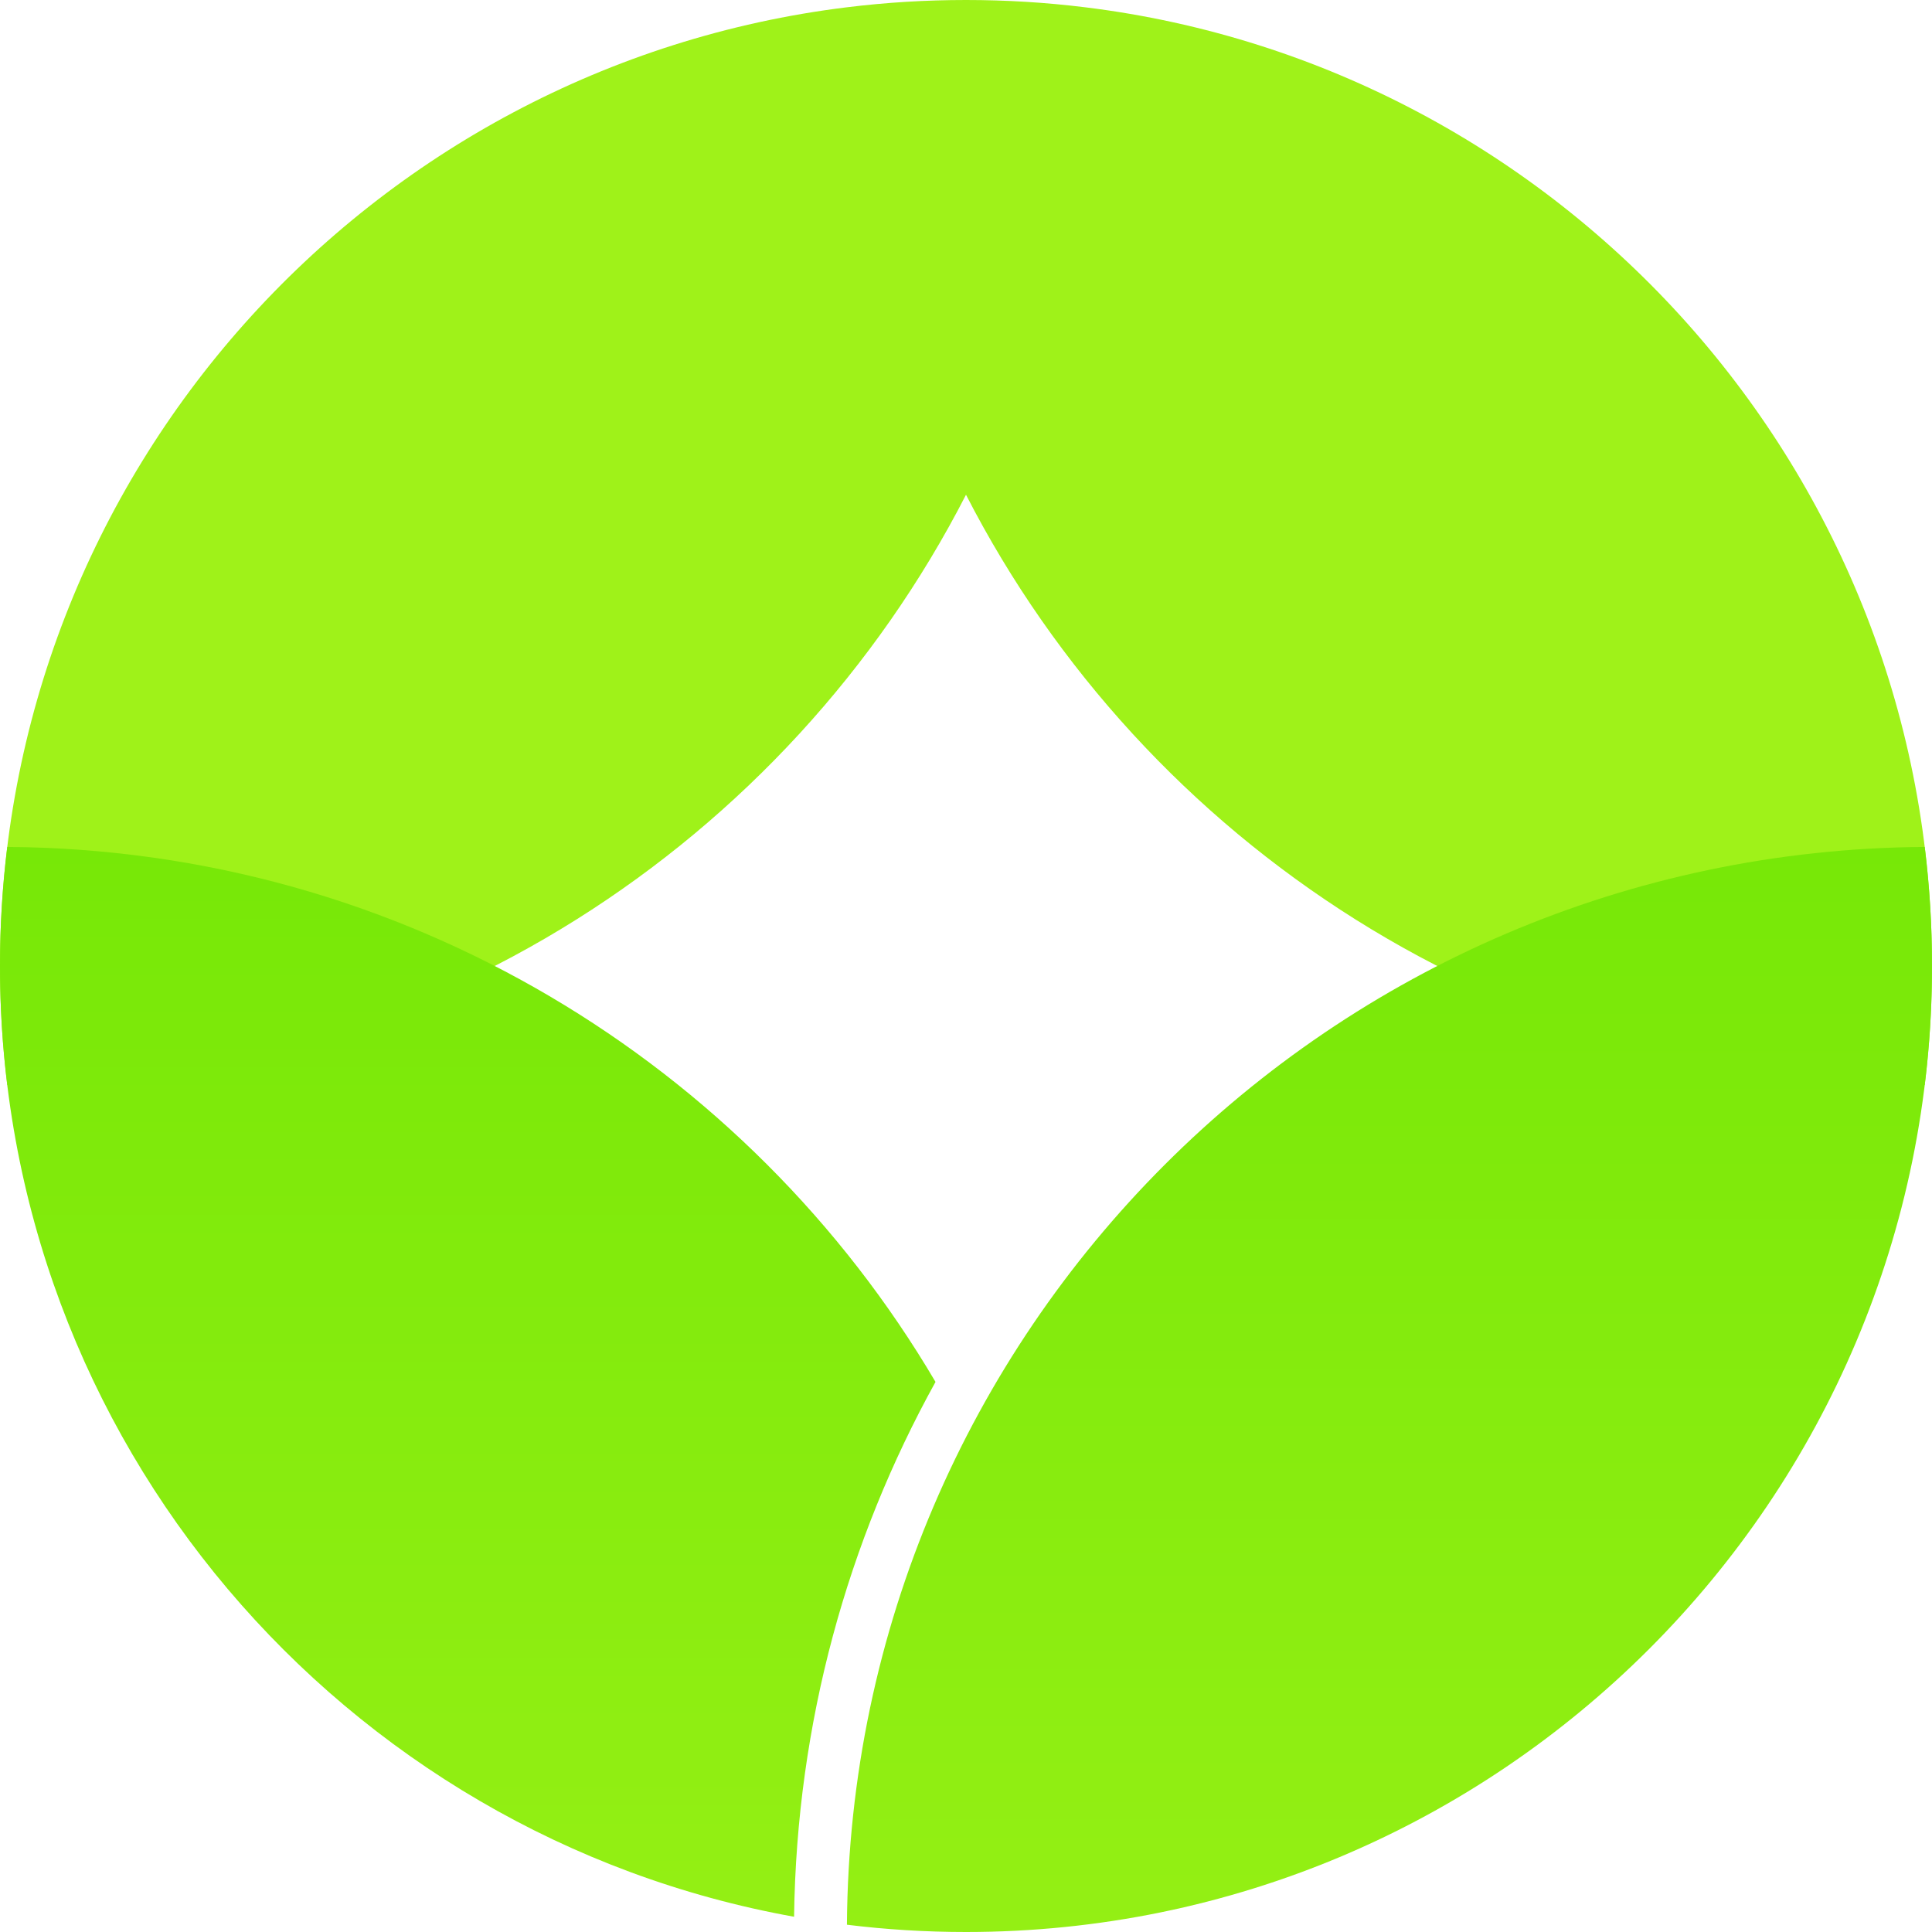
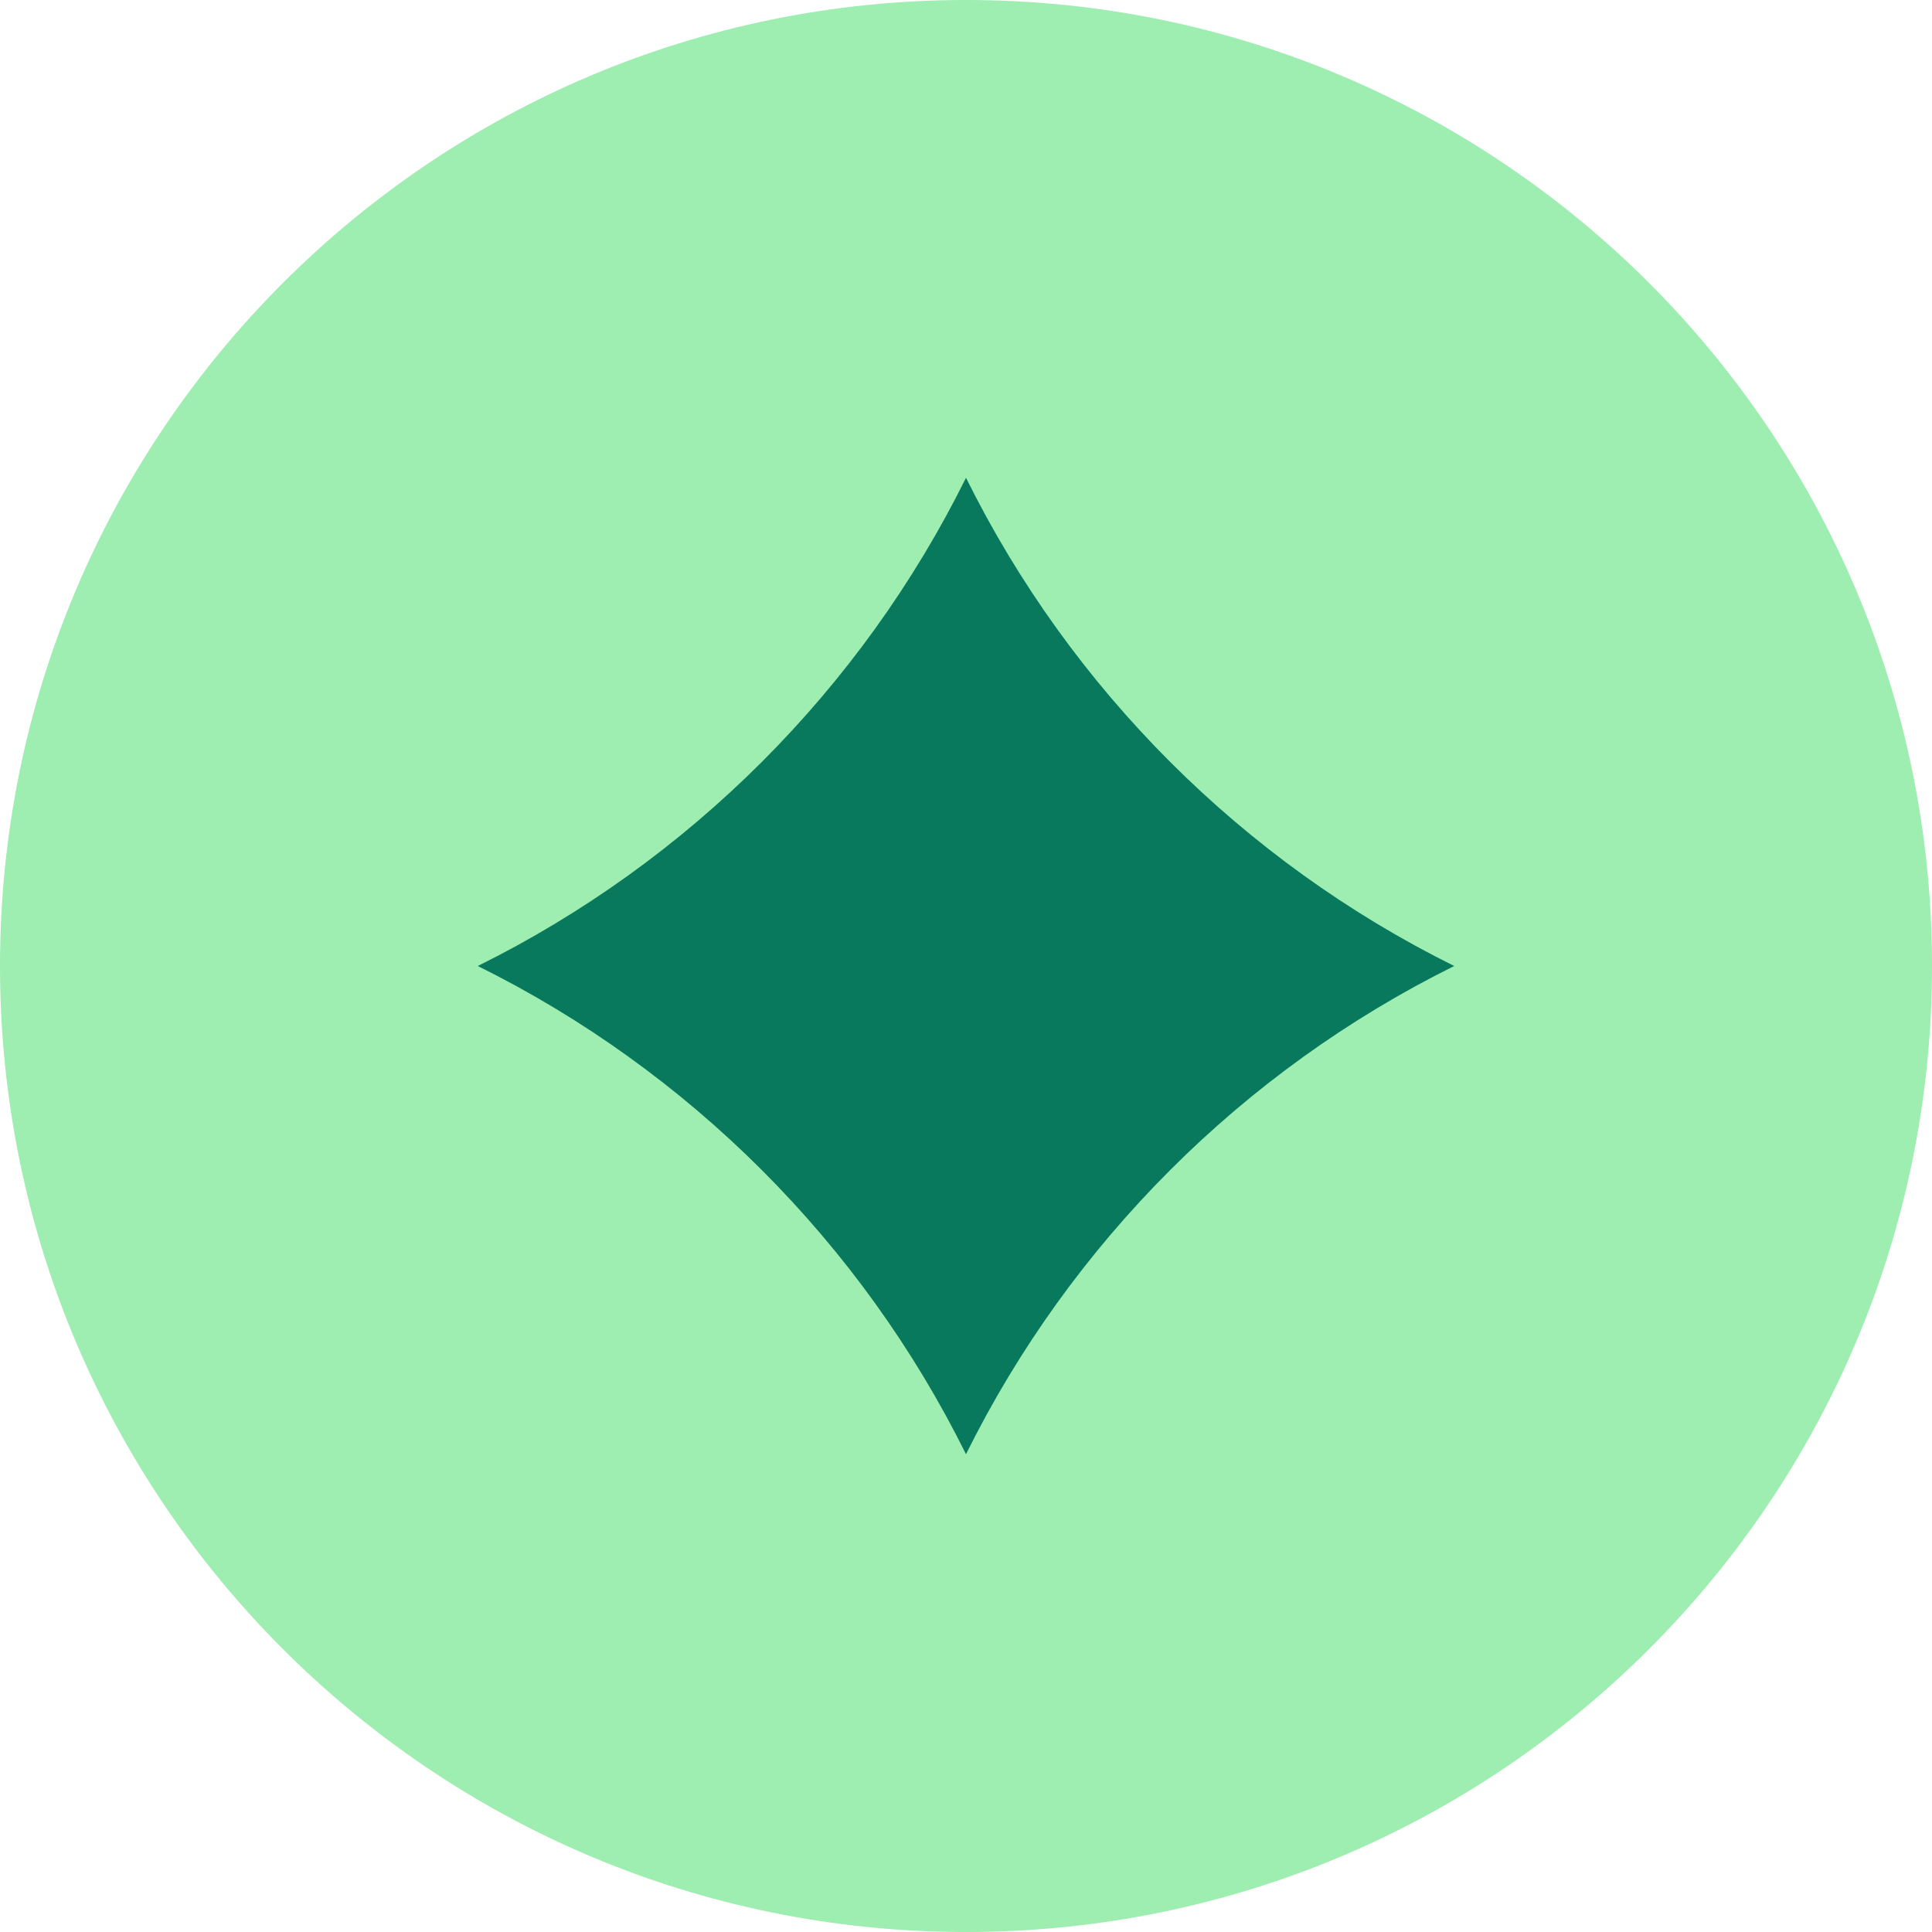
- <svg xmlns="http://www.w3.org/2000/svg" width="73" height="73" viewBox="0 0 73 73" fill="none">
-   <path fill-rule="evenodd" clip-rule="evenodd" d="M36.5 18.694C29.742 31.862 16.069 40.895 0.275 40.999C0.093 39.525 0 38.023 0 36.5C0 17.865 13.965 2.492 32.001 0.275C33.475 0.093 34.977 0 36.5 0C38.023 0 39.525 0.093 40.999 0.275C40.999 0.275 40.999 0.275 40.999 0.275C59.035 2.492 73 17.865 73 36.5C73 38.023 72.907 39.525 72.725 40.999C56.931 40.895 43.258 31.862 36.5 18.694Z" fill="#9FF219" />
-   <path fill-rule="evenodd" clip-rule="evenodd" d="M35.348 52.215C32.027 58.218 30.1 65.1 30.004 72.424C12.945 69.359 0 54.441 0 36.5C0 34.977 0.093 33.475 0.275 32.001C15.218 32.099 28.263 40.191 35.348 52.215Z" fill="url(#leaf_logo_linear_1)" />
-   <path fill-rule="evenodd" clip-rule="evenodd" d="M36.5 73C56.658 73 73 56.658 73 36.5C73 34.977 72.907 33.475 72.725 32.001C50.3 32.148 32.148 50.3 32.001 72.725C33.475 72.907 34.977 73 36.5 73Z" fill="url(#leaf_logo_linear_2)" />
-   <defs>
-     <linearGradient id="leaf_logo_linear_1" x1="17.674" y1="31.938" x2="17.674" y2="87.746" gradientUnits="userSpaceOnUse">
-       <stop stop-color="#77E807" />
-       <stop offset="1" stop-color="#9FF219" />
-     </linearGradient>
-     <linearGradient id="leaf_logo_linear_2" x1="52.501" y1="31.938" x2="52.501" y2="88.541" gradientUnits="userSpaceOnUse">
-       <stop stop-color="#77E807" />
-       <stop offset="1" stop-color="#9FF219" />
-     </linearGradient>
-   </defs>
+ <svg xmlns="http://www.w3.org/2000/svg" width="520" height="520" viewBox="0 0 520 520" fill="none">
+   <circle cx="260" cy="260" r="260" fill="#9EEDB1" />
+   <path fill-rule="evenodd" clip-rule="evenodd" d="M260 128.598C231.807 185.49 185.49 231.807 128.598 260C185.49 288.193 231.807 334.51 260 391.402C288.193 334.51 334.51 288.193 391.402 260C334.51 231.807 288.193 185.49 260 128.598Z" fill="#09795E" />
</svg>
